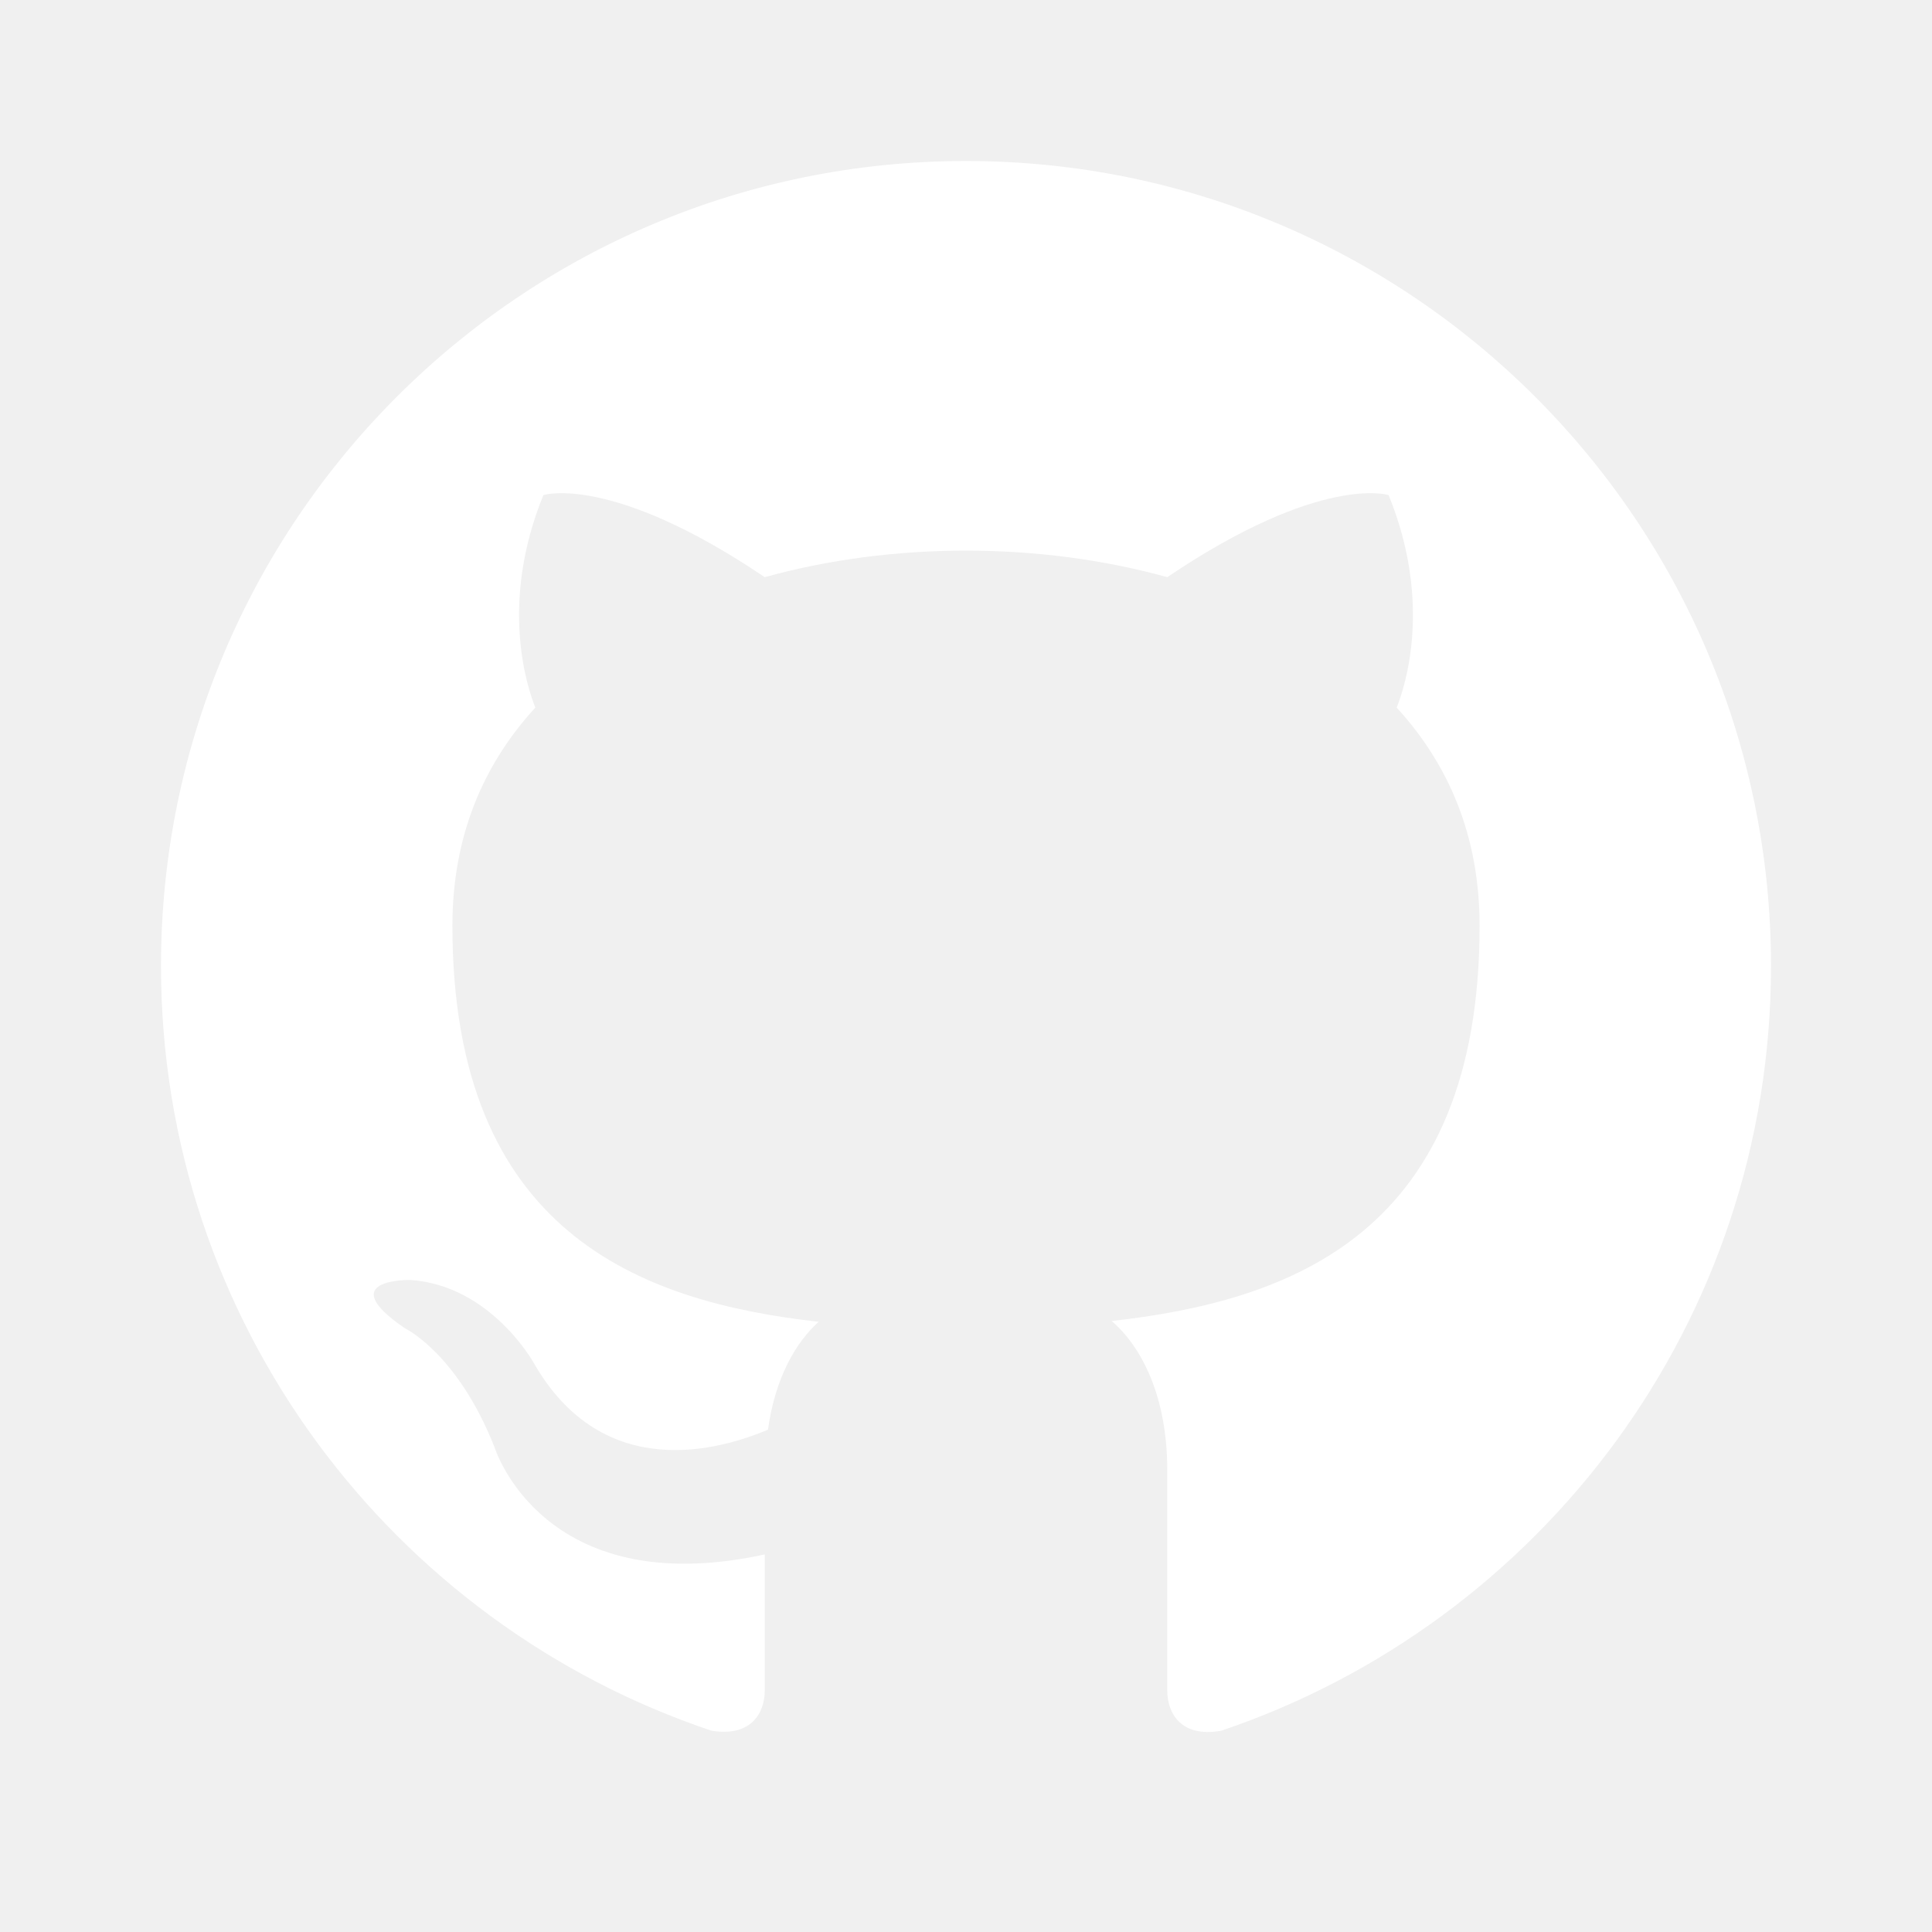
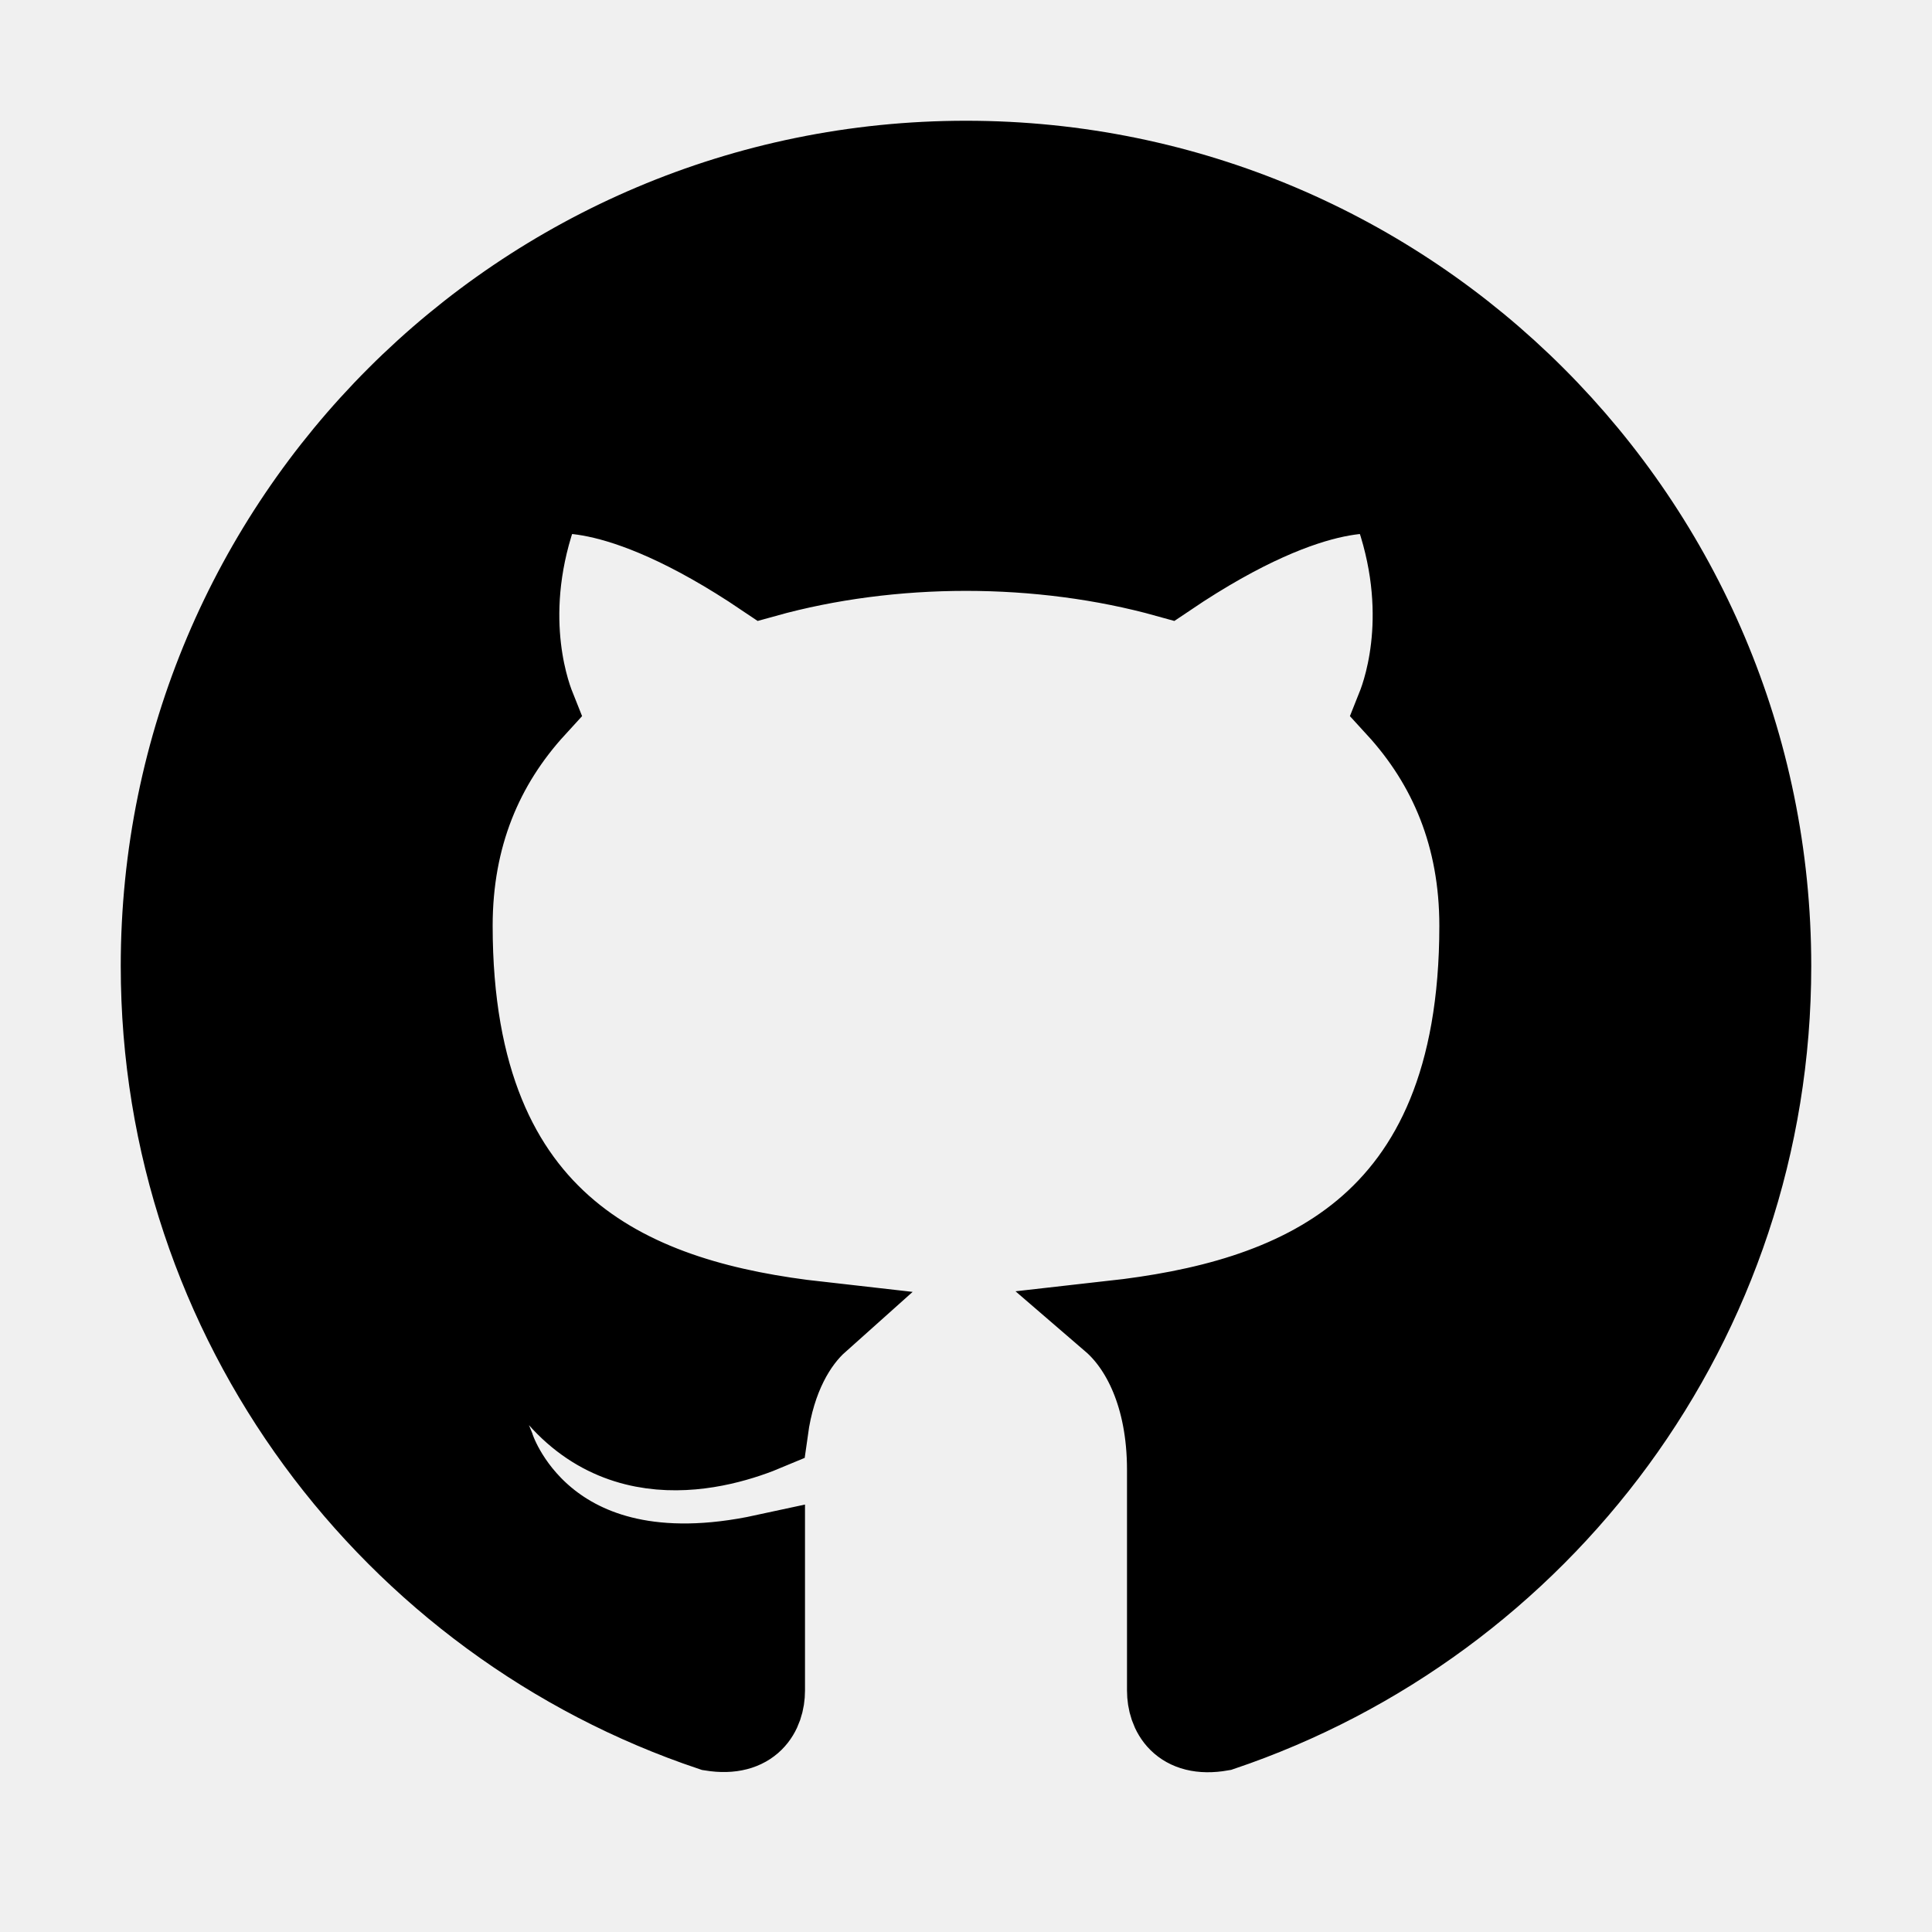
- <svg xmlns="http://www.w3.org/2000/svg" version="1.1" width="24" height="24" viewBox="0 0 24 24">
-   <path fill="#ffffff" d="M12,2A10,10 0 0,0 2,12C2,16.42 4.87,20.17 8.84,21.5C9.34,21.58 9.5,21.27 9.5,21C9.5,20.77 9.5,20.14 9.5,19.31C6.73,19.91 6.14,17.97 6.14,17.97C5.68,16.81 5.03,16.5 5.03,16.5C4.12,15.88 5.1,15.9 5.1,15.9C6.1,15.97 6.63,16.93 6.63,16.93C7.5,18.45 8.97,18 9.54,17.76C9.63,17.11 9.89,16.67 10.17,16.42C7.95,16.17 5.62,15.31 5.62,11.5C5.62,10.39 6,9.5 6.65,8.79C6.55,8.54 6.2,7.5 6.75,6.15C6.75,6.15 7.59,5.88 9.5,7.17C10.29,6.95 11.15,6.84 12,6.84C12.85,6.84 13.71,6.95 14.5,7.17C16.41,5.88 17.25,6.15 17.25,6.15C17.8,7.5 17.45,8.54 17.35,8.79C18,9.5 18.38,10.39 18.38,11.5C18.38,15.32 16.04,16.16 13.81,16.41C14.17,16.72 14.5,17.33 14.5,18.26C14.5,19.6 14.5,20.68 14.5,21C14.5,21.27 14.66,21.59 15.17,21.5C19.14,20.16 22,16.42 22,12A10,10 0 0,0 12,2Z" />
+ <svg xmlns="http://www.w3.org/2000/svg" version="1.1" stroke="currentColor" fill="currentColor" width="24" height="24" viewBox="0 0 24 24">
+   <path d="M12,2A10,10 0 0,0 2,12C2,16.42 4.87,20.17 8.84,21.5C9.34,21.58 9.5,21.27 9.5,21C9.5,20.77 9.5,20.14 9.5,19.31C6.73,19.91 6.14,17.97 6.14,17.97C5.68,16.81 5.03,16.5 5.03,16.5C4.12,15.88 5.1,15.9 5.1,15.9C6.1,15.97 6.63,16.93 6.63,16.93C7.5,18.45 8.97,18 9.54,17.76C9.63,17.11 9.89,16.67 10.17,16.42C7.95,16.17 5.62,15.31 5.62,11.5C5.62,10.39 6,9.5 6.65,8.79C6.55,8.54 6.2,7.5 6.75,6.15C6.75,6.15 7.59,5.88 9.5,7.17C10.29,6.95 11.15,6.84 12,6.84C12.85,6.84 13.71,6.95 14.5,7.17C16.41,5.88 17.25,6.15 17.25,6.15C17.8,7.5 17.45,8.54 17.35,8.79C18,9.5 18.38,10.39 18.38,11.5C18.38,15.32 16.04,16.16 13.81,16.41C14.17,16.72 14.5,17.33 14.5,18.26C14.5,19.6 14.5,20.68 14.5,21C14.5,21.27 14.66,21.59 15.17,21.5C19.14,20.16 22,16.42 22,12A10,10 0 0,0 12,2Z" />
</svg>
